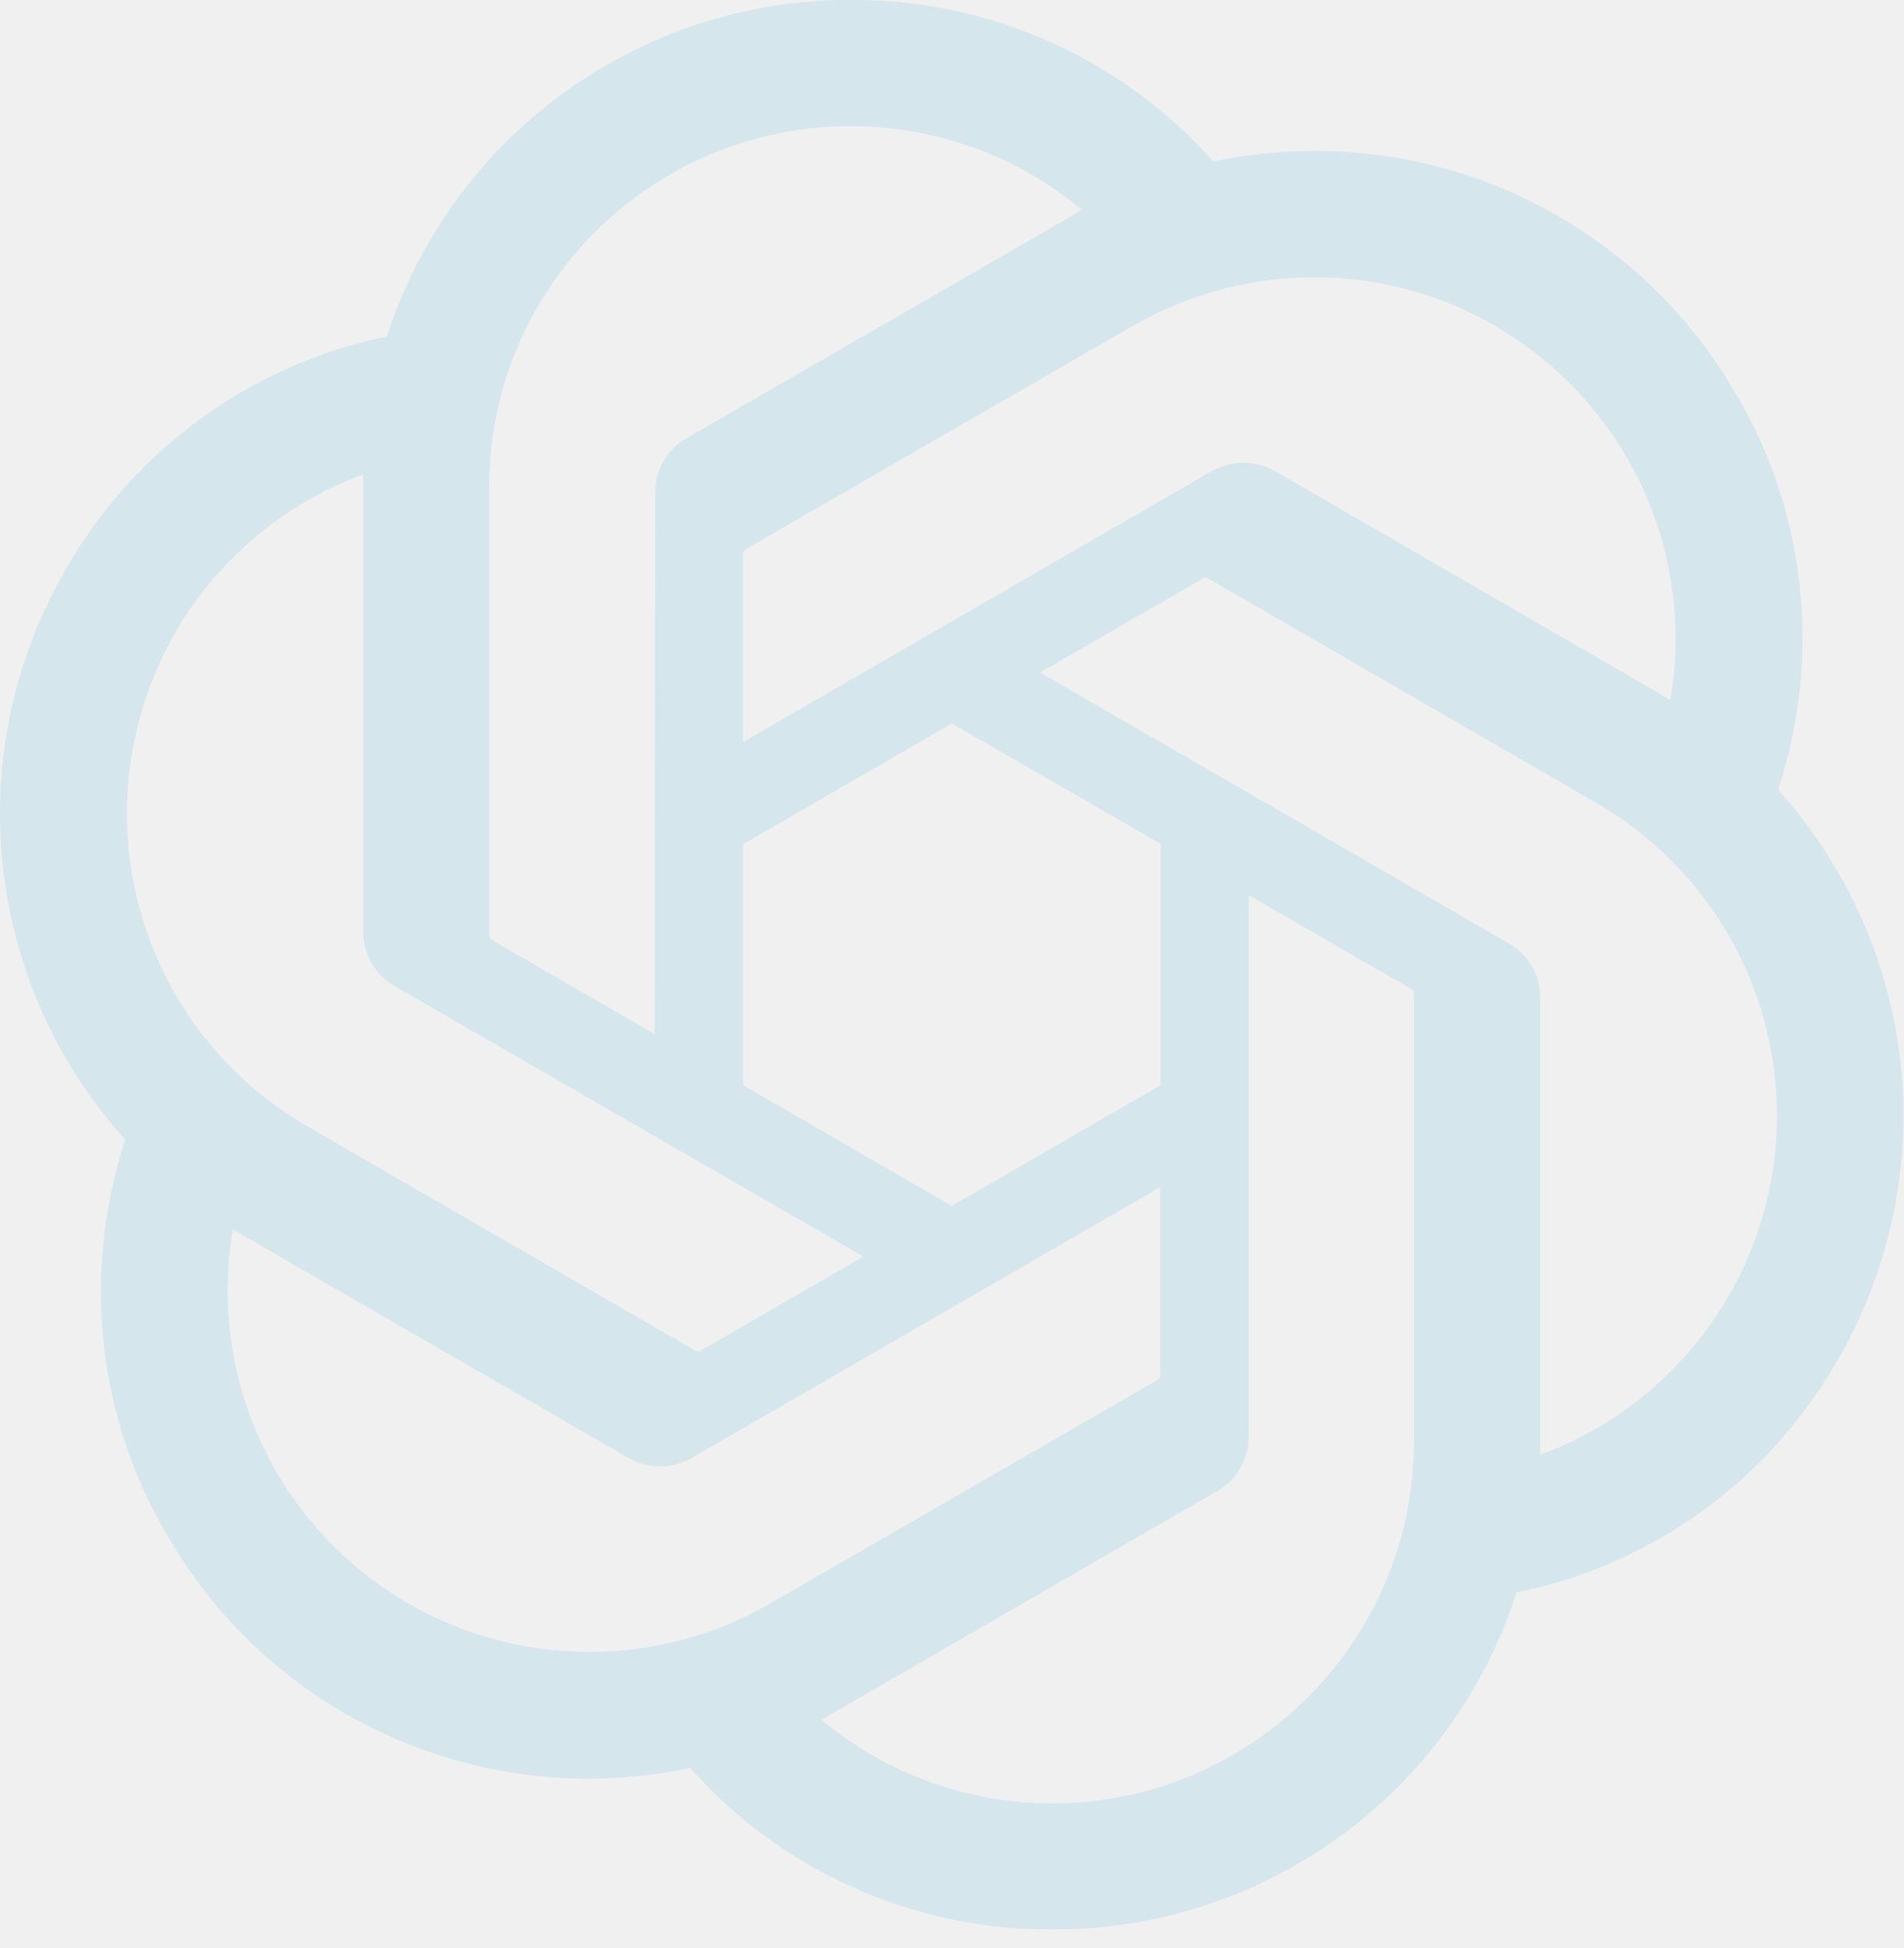
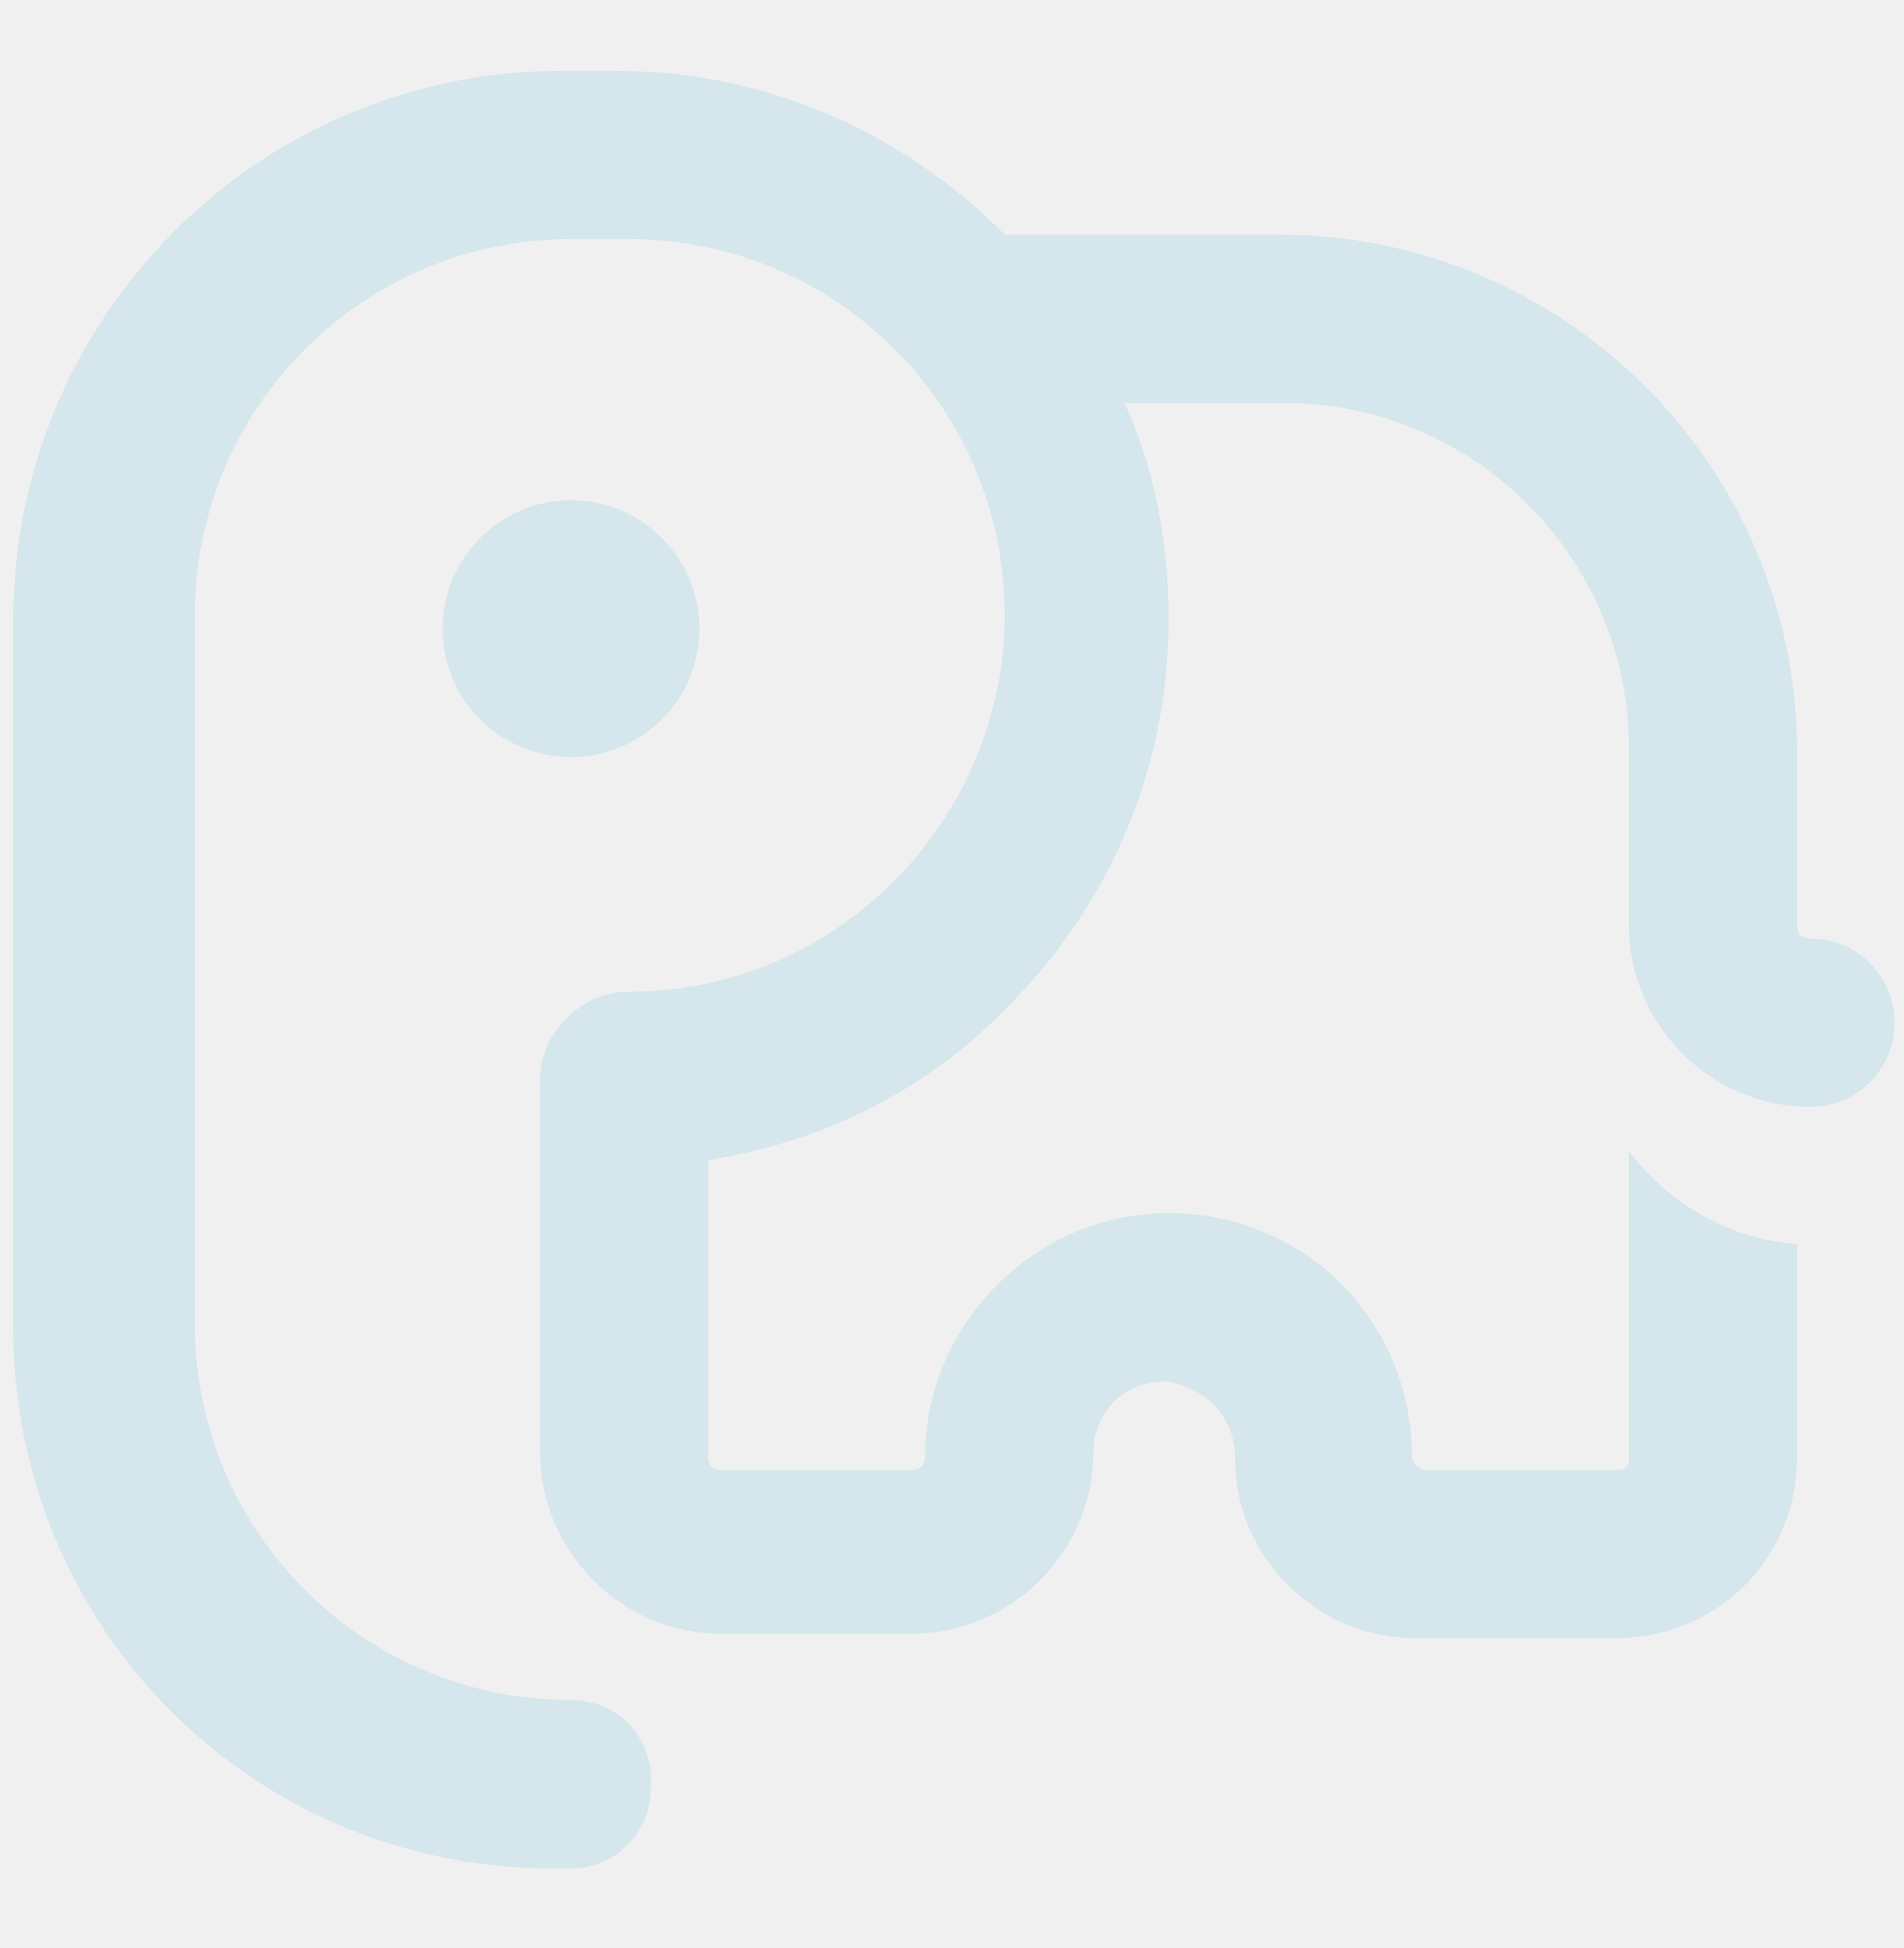
- <svg xmlns="http://www.w3.org/2000/svg" xmlns:xlink="http://www.w3.org/1999/xlink" width="43" height="44" viewBox="0 0 43 44" fill="none">
-   <defs>
-     <rect id="path_0" x="0" y="0" width="43" height="43.58" />
-   </defs>
-   <g opacity="1" transform="translate(0 0.000001981943)  rotate(0 21.5 21.79007)">
-     <mask id="bg-mask-0" fill="white">
-       <use xlink:href="#path_0" />
-     </mask>
-     <g mask="url(#bg-mask-0)">
-       <path id="分组 1" fill-rule="evenodd" style="fill:#8BCAE0" transform="translate(0 0)  rotate(0 21.5 21.79007)" opacity="0.27" d="M40.17 17.84L40.17 17.84C40.53 16.73 40.72 15.57 40.72 14.41C40.72 12.48 40.21 10.58 39.23 8.92C37.27 5.51 33.64 3.41 29.71 3.41C28.94 3.41 28.16 3.49 27.41 3.65C25.35 1.33 22.39 0 19.29 0L19.22 0L19.19 0C14.43 0 10.21 3.07 8.74 7.6C5.68 8.23 3.03 10.15 1.48 12.87C0.51 14.54 0 16.45 0 18.38C0 21.1 1.01 23.73 2.83 25.74C2.47 26.85 2.28 28.01 2.28 29.17C2.28 31.1 2.79 33 3.77 34.66C6.14 38.8 10.92 40.93 15.59 39.93C17.65 42.25 20.61 43.58 23.71 43.58L23.78 43.58L23.81 43.58C28.57 43.58 32.8 40.51 34.26 35.97C37.33 35.35 39.97 33.43 41.52 30.71C42.49 29.03 43 27.13 43 25.2C43 22.48 41.99 19.86 40.17 17.84Z M18.817 38.695C18.727 38.745 18.647 38.795 18.557 38.845C20.017 40.065 21.867 40.735 23.777 40.735L23.787 40.735C28.287 40.725 31.937 37.065 31.947 32.565L31.947 22.435C31.937 22.385 31.907 22.355 31.877 22.335L28.207 20.215L28.207 32.455C28.207 32.965 27.937 33.435 27.487 33.685L18.817 38.695Z M17.393 36.223L26.163 31.163C26.203 31.133 26.223 31.093 26.223 31.053L26.213 31.053L26.213 26.813L15.623 32.933C15.183 33.183 14.643 33.183 14.203 32.933L5.523 27.923C5.443 27.873 5.323 27.803 5.263 27.763C5.183 28.223 5.143 28.693 5.143 29.163C5.143 30.593 5.523 31.993 6.233 33.233L6.233 33.233C7.703 35.763 10.393 37.313 13.313 37.313C14.743 37.313 16.153 36.943 17.393 36.223Z M8.206 11.013C8.206 10.923 8.206 10.783 8.206 10.713C6.416 11.373 4.906 12.643 3.956 14.293L3.956 14.293C3.246 15.533 2.866 16.943 2.866 18.373C2.866 21.293 4.416 23.983 6.946 25.443L15.716 30.513C15.756 30.533 15.806 30.533 15.836 30.503L19.506 28.383L8.916 22.273C8.476 22.023 8.206 21.553 8.206 21.043L8.206 21.033L8.206 11.013Z M36.055 18.13L27.285 13.06C27.245 13.04 27.195 13.05 27.165 13.07L23.495 15.19L34.085 21.31C34.525 21.56 34.795 22.02 34.795 22.53C34.795 22.53 34.795 22.54 34.795 22.54L34.795 32.86C38.005 31.68 40.145 28.62 40.145 25.2C40.145 22.28 38.585 19.59 36.055 18.13Z M16.834 12.412C16.805 12.442 16.785 12.482 16.785 12.522L16.785 12.522L16.785 16.762L27.375 10.642C27.595 10.522 27.845 10.452 28.095 10.452C28.345 10.452 28.584 10.522 28.805 10.642L37.484 15.662C37.565 15.712 37.654 15.762 37.734 15.812L37.734 15.812C37.815 15.352 37.855 14.892 37.855 14.432C37.855 9.922 34.194 6.262 29.684 6.262C28.255 6.262 26.855 6.642 25.605 7.352L16.834 12.412Z M19.221 2.849C14.711 2.849 11.051 6.499 11.051 11.009L11.051 21.139C11.061 21.189 11.081 21.219 11.121 21.239L14.791 23.359L14.801 11.129L14.801 11.119C14.801 10.619 15.071 10.149 15.511 9.899L24.191 4.889C24.261 4.839 24.381 4.779 24.441 4.739C22.981 3.519 21.131 2.849 19.221 2.849Z M16.783 24.51L21.503 27.24L26.223 24.51L26.223 19.06L21.503 16.34L16.783 19.07L16.783 24.51Z " />
-     </g>
+ <svg xmlns="http://www.w3.org/2000/svg" version="1.1" id="图层_1" x="0px" y="0px" viewBox="0 0 43 44" style="enable-background:new 0 0 43 44;" xml:space="preserve">
+   <style type="text/css">
+ 	.st0{opacity:0.27;fill:#8BCAE0;enable-background:new    ;}
+ </style>
+   <g transform="translate(0 0.000001981943)  rotate(0 21.5 21.79007)">
+     <path class="st0" d="M13.9,1.6c3.3,0,6.4,1.3,8.8,3.7h6.2c6.4,0,11.7,5.2,11.7,11.7l0,3.9c0,0.2,0.1,0.3,0.3,0.3   c1.1,0,1.9,0.9,1.9,1.9c0,1.1-0.9,1.9-1.9,1.9c-2.3,0-4.1-1.9-4.1-4.1l0-4c0-4.3-3.5-7.8-7.8-7.8h-3.6c0.7,1.5,1,3.2,1,4.9   c0,3.3-1.3,6.4-3.6,8.7c-1.8,1.9-4.2,3.1-6.8,3.5l0,6.7c0,0.2,0.1,0.3,0.3,0.3h4.3c0.2,0,0.3-0.1,0.3-0.3c0-3,2.5-5.5,5.5-5.5   c1.5,0,2.9,0.6,3.9,1.6c1,1,1.6,2.4,1.6,3.9c0,0.1,0,0.1,0.1,0.2c0,0,0.1,0.1,0.2,0.1h4.4c0.1,0,0.2-0.1,0.2-0.2V26   c0.9,1.2,2.3,2,3.8,2.1v4.8c0,2.3-1.8,4.1-4.1,4.1H32c-1.1,0-2.1-0.4-2.9-1.2c-0.8-0.8-1.2-1.8-1.2-2.9c0-0.9-0.7-1.6-1.6-1.7   c0,0,0,0,0,0c-0.9,0-1.6,0.7-1.6,1.6c0,2.3-1.9,4.1-4.1,4.1h-4.3c-2.3,0-4.1-1.9-4.1-4.1l0-8.4c0-0.5,0.2-1,0.6-1.4   c0.4-0.4,0.9-0.6,1.4-0.6c2.3,0,4.4-0.9,6-2.5c1.6-1.6,2.5-3.8,2.5-6c0-4.7-3.8-8.5-8.5-8.5h-1.3c-4.7,0-8.5,3.8-8.5,8.5v16   c0,4.7,3.8,8.5,8.5,8.5c1.1,0,1.9,0.9,1.8,2c0,1-0.8,1.8-1.8,1.8C5.8,42.4,0.3,36.8,0.3,30V14c0-6.8,5.5-12.4,12.4-12.4L13.9,1.6z    M12.9,11.3c1.6,0,2.9,1.3,2.9,2.9c0,1.6-1.3,2.9-2.9,2.9c0,0,0,0,0,0c-1.6,0-2.9-1.3-2.9-2.9S11.3,11.3,12.9,11.3z" />
  </g>
</svg>
